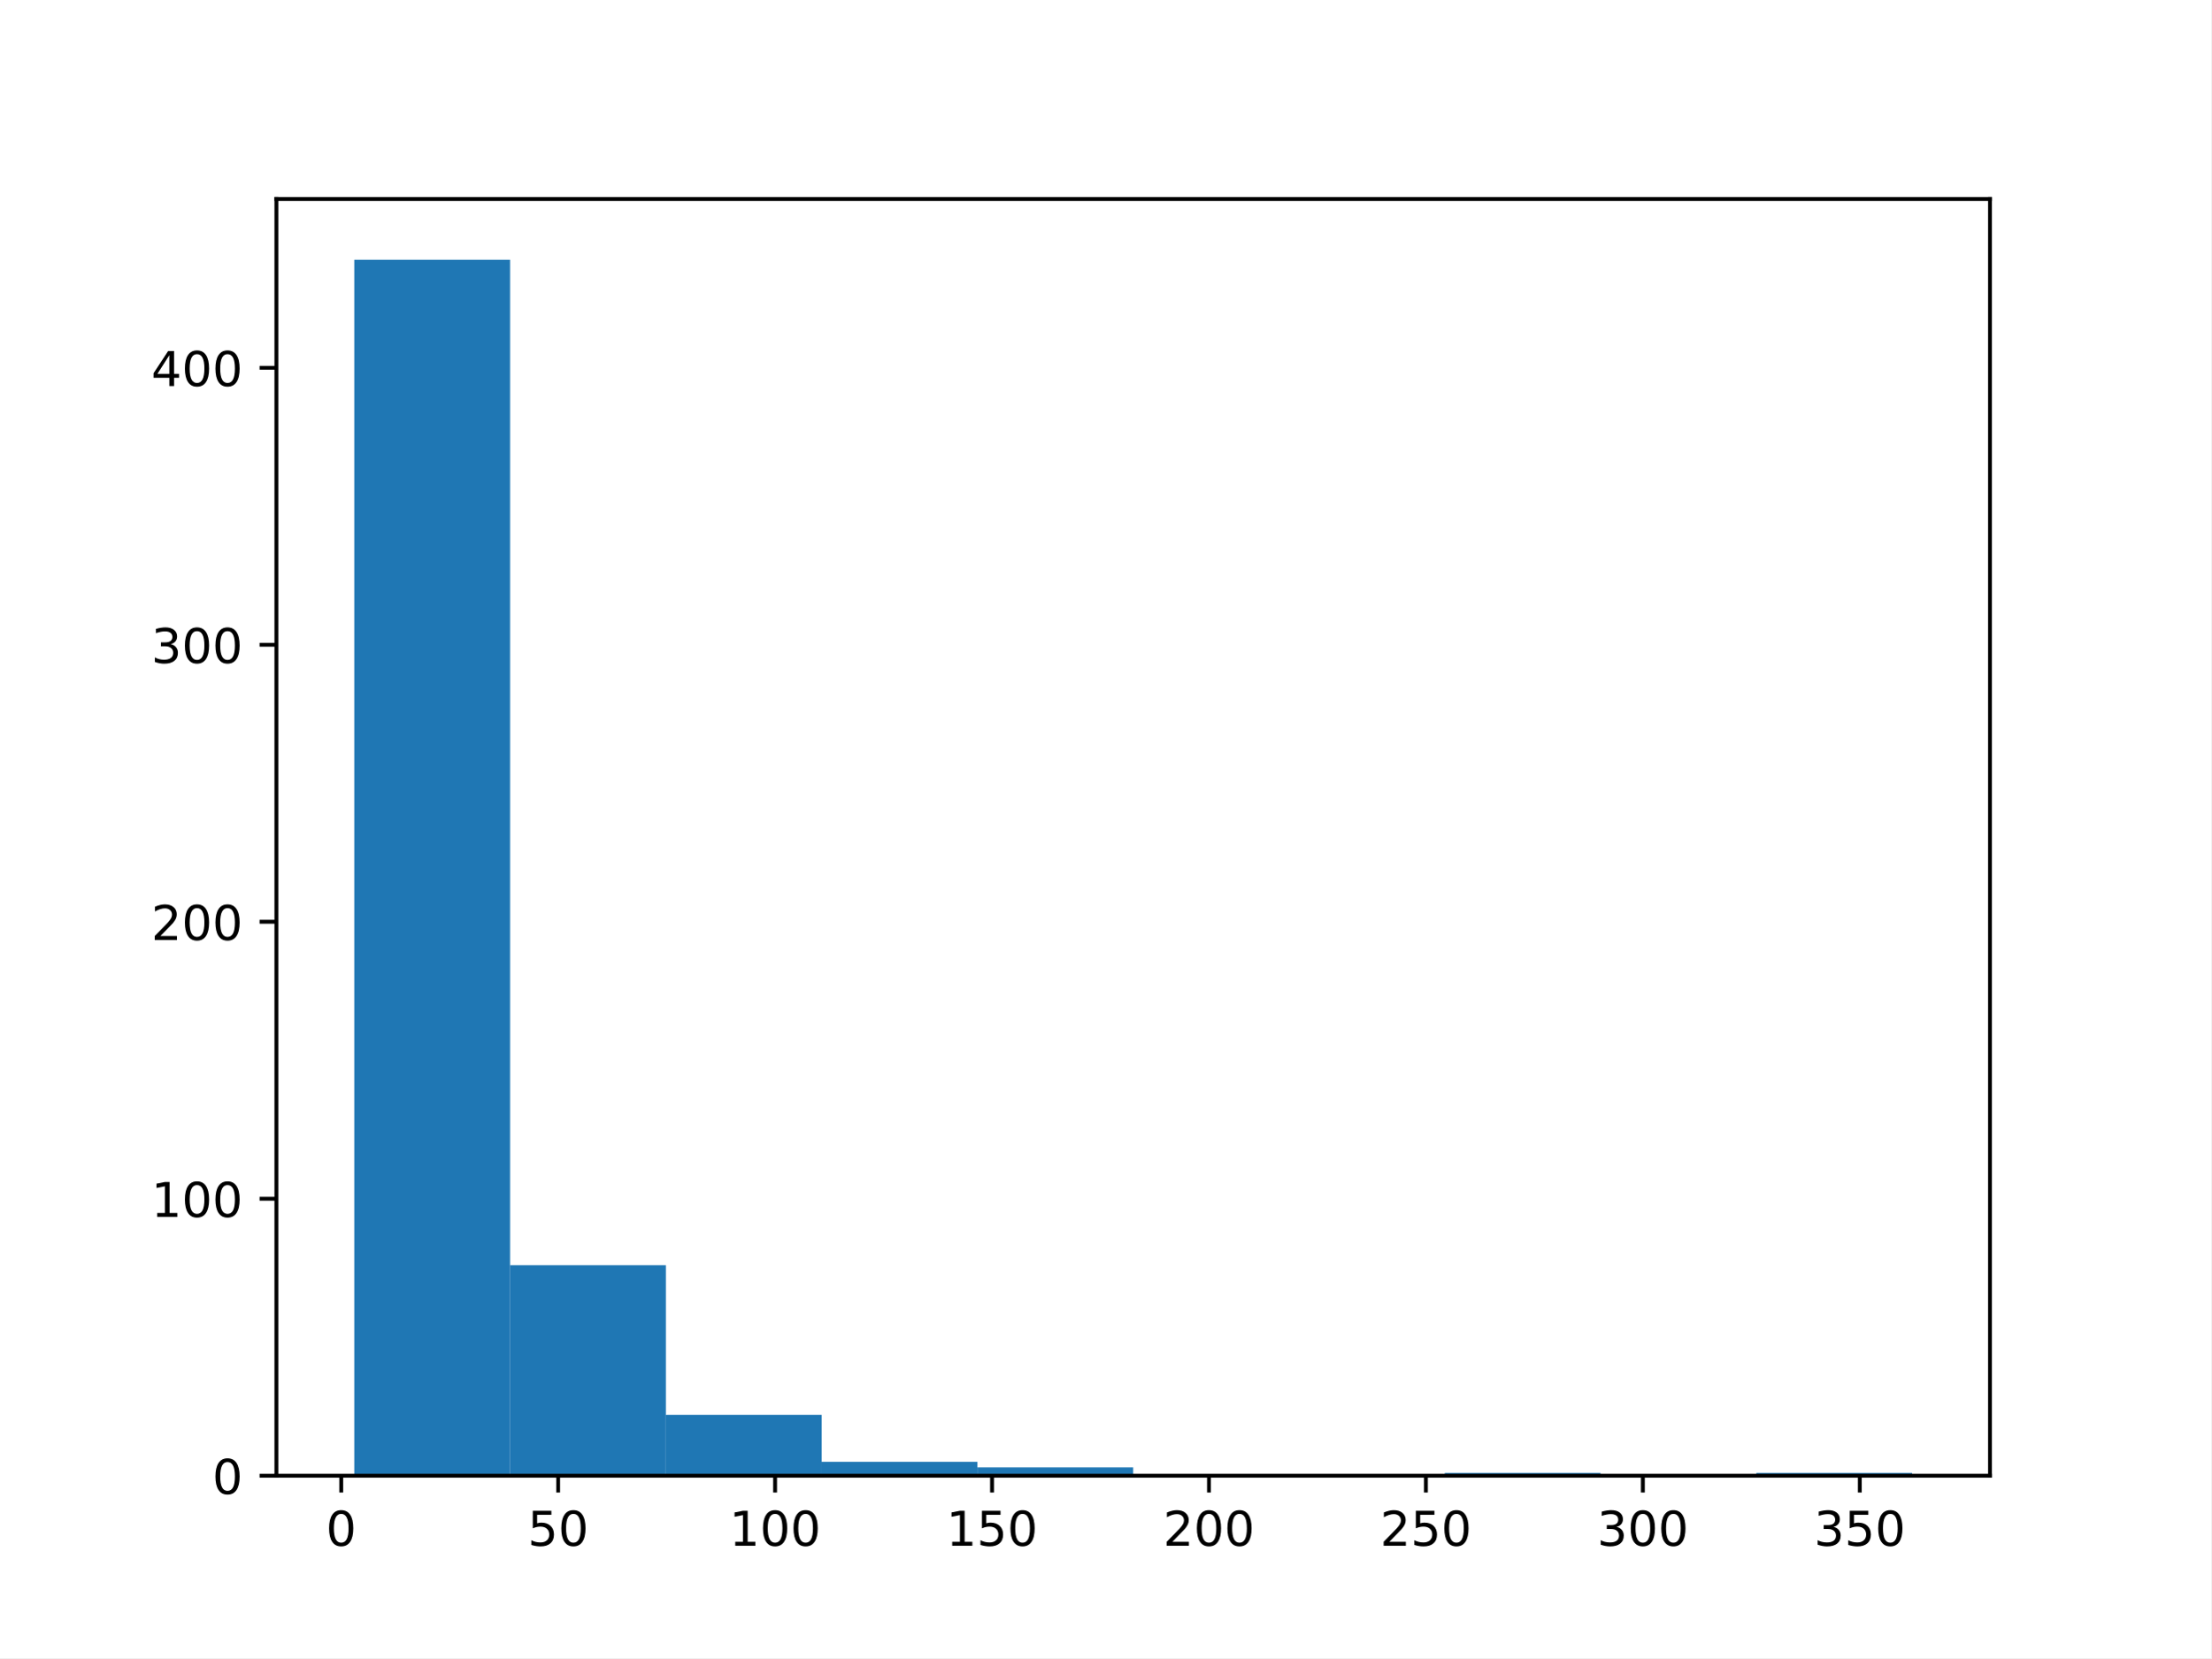
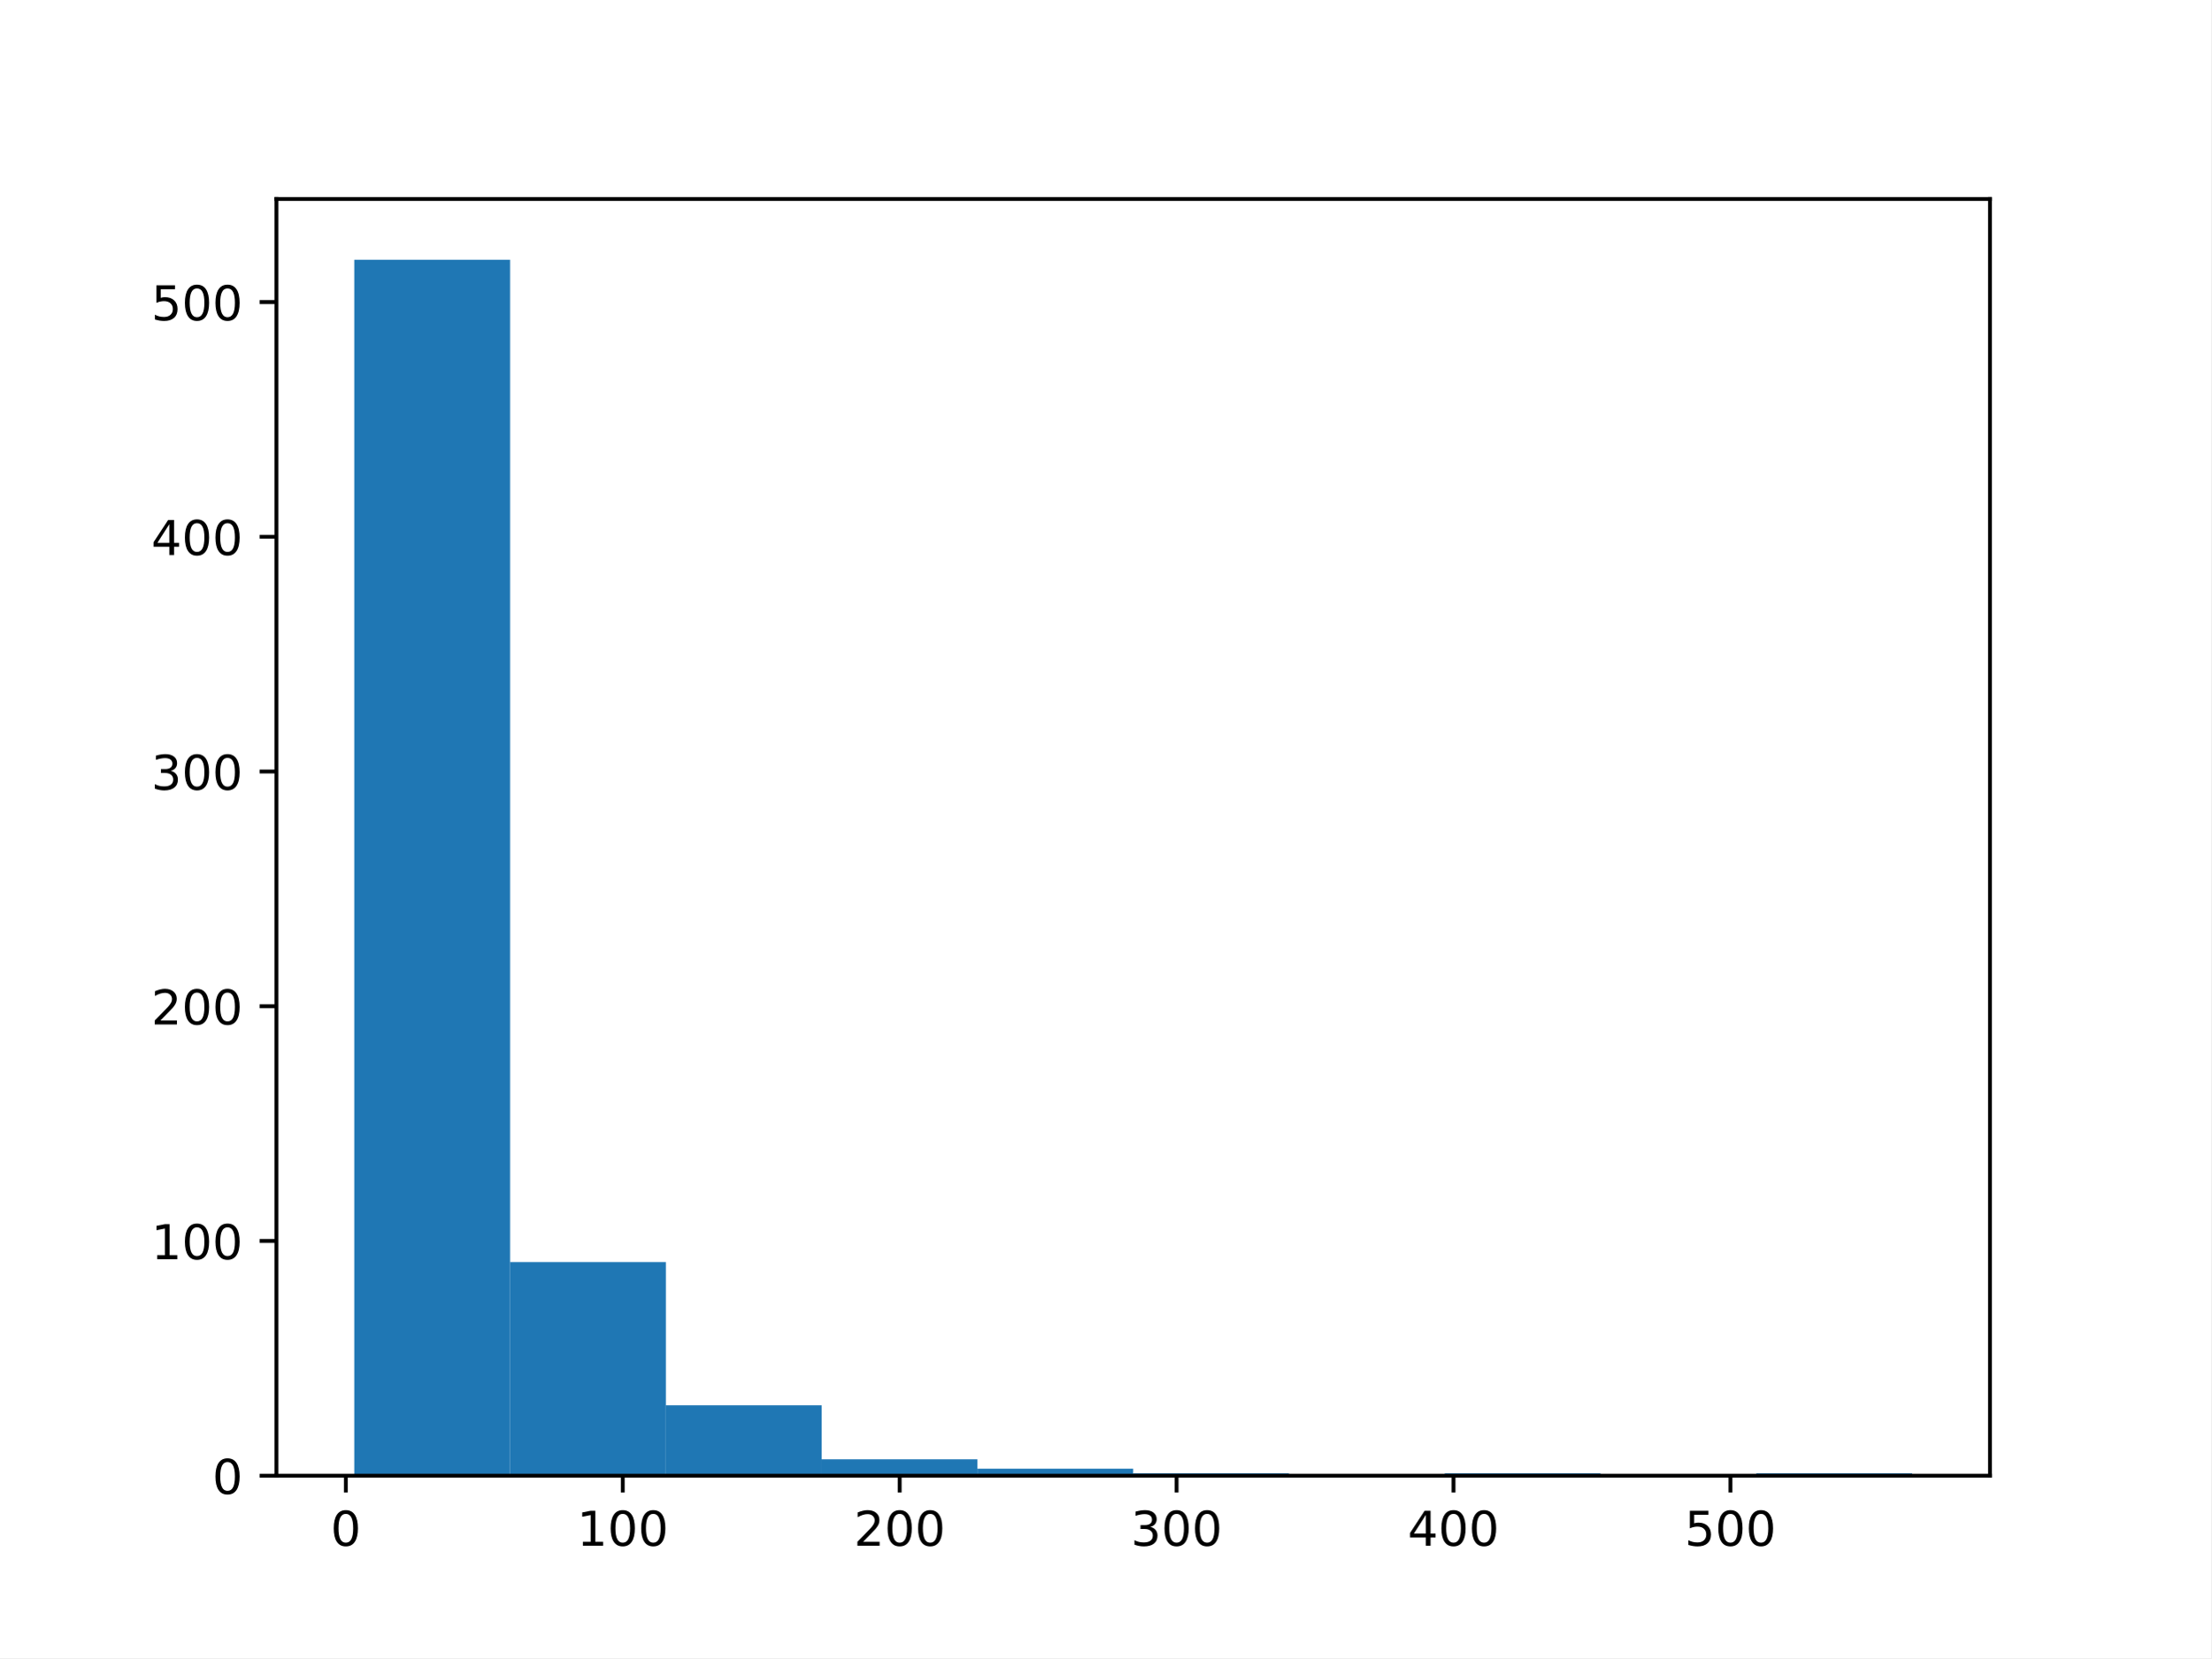
<svg xmlns="http://www.w3.org/2000/svg" xmlns:xlink="http://www.w3.org/1999/xlink" width="460.8pt" height="345.6pt" viewBox="0 0 460.8 345.6" version="1.1">
  <defs>
    <style type="text/css">*{stroke-linejoin: round; stroke-linecap: butt}</style>
  </defs>
  <g id="figure_1">
    <g id="patch_1">
      <path d="M 0 345.6  L 460.8 345.6  L 460.8 0  L 0 0  z " style="fill: #ffffff" />
    </g>
    <g id="axes_1">
      <g id="patch_2">
        <path d="M 57.6 307.584  L 414.72 307.584  L 414.72 41.472  L 57.6 41.472  z " style="fill: #ffffff" />
      </g>
      <g id="patch_3">
-         <path d="M 73.833 307.584  L 106.298 307.584  L 106.298 54.144  L 73.833 54.144  z " clip-path="url(#p0eca63379a)" style="fill: #1f77b4" />
+         <path d="M 73.833 307.584  L 106.298 307.584  L 106.298 54.144  L 73.833 54.144  z " clip-path="url(#p8eadd985b1)" style="fill: #1f77b4" />
      </g>
      <g id="patch_4">
-         <path d="M 106.298 307.584  L 138.764 307.584  L 138.764 263.708  L 106.298 263.708  z " clip-path="url(#p0eca63379a)" style="fill: #1f77b4" />
+         <path d="M 106.298 307.584  L 138.764 307.584  L 138.764 263.061  L 106.298 263.061  z " clip-path="url(#p8eadd985b1)" style="fill: #1f77b4" />
      </g>
      <g id="patch_5">
-         <path d="M 138.764 307.584  L 171.229 307.584  L 171.229 294.883  L 138.764 294.883  z " clip-path="url(#p0eca63379a)" style="fill: #1f77b4" />
+         <path d="M 138.764 307.584  L 171.229 307.584  L 171.229 292.906  L 138.764 292.906  z " clip-path="url(#p8eadd985b1)" style="fill: #1f77b4" />
      </g>
      <g id="patch_6">
-         <path d="M 171.229 307.584  L 203.695 307.584  L 203.695 304.697  L 171.229 304.697  z " clip-path="url(#p0eca63379a)" style="fill: #1f77b4" />
+         <path d="M 171.229 307.584  L 203.695 307.584  L 203.695 304.159  L 171.229 304.159  z " clip-path="url(#p8eadd985b1)" style="fill: #1f77b4" />
      </g>
      <g id="patch_7">
-         <path d="M 203.695 307.584  L 236.16 307.584  L 236.16 305.852  L 203.695 305.852  z " clip-path="url(#p0eca63379a)" style="fill: #1f77b4" />
+         <path d="M 203.695 307.584  L 236.16 307.584  L 236.16 306.116  L 203.695 306.116  z " clip-path="url(#p8eadd985b1)" style="fill: #1f77b4" />
      </g>
      <g id="patch_8">
-         <path d="M 236.16 307.584  L 268.625 307.584  L 268.625 307.584  L 236.16 307.584  z " clip-path="url(#p0eca63379a)" style="fill: #1f77b4" />
+         <path d="M 236.16 307.584  L 268.625 307.584  L 268.625 307.095  L 236.16 307.095  z " clip-path="url(#p8eadd985b1)" style="fill: #1f77b4" />
      </g>
      <g id="patch_9">
-         <path d="M 268.625 307.584  L 301.091 307.584  L 301.091 307.584  L 268.625 307.584  z " clip-path="url(#p0eca63379a)" style="fill: #1f77b4" />
+         <path d="M 268.625 307.584  L 301.091 307.584  L 301.091 307.584  L 268.625 307.584  z " clip-path="url(#p8eadd985b1)" style="fill: #1f77b4" />
      </g>
      <g id="patch_10">
-         <path d="M 301.091 307.584  L 333.556 307.584  L 333.556 307.007  L 301.091 307.007  z " clip-path="url(#p0eca63379a)" style="fill: #1f77b4" />
+         <path d="M 301.091 307.584  L 333.556 307.584  L 333.556 307.095  L 301.091 307.095  z " clip-path="url(#p8eadd985b1)" style="fill: #1f77b4" />
      </g>
      <g id="patch_11">
-         <path d="M 333.556 307.584  L 366.022 307.584  L 366.022 307.584  L 333.556 307.584  z " clip-path="url(#p0eca63379a)" style="fill: #1f77b4" />
+         <path d="M 333.556 307.584  L 366.022 307.584  L 366.022 307.584  L 333.556 307.584  z " clip-path="url(#p8eadd985b1)" style="fill: #1f77b4" />
      </g>
      <g id="patch_12">
-         <path d="M 366.022 307.584  L 398.487 307.584  L 398.487 307.007  L 366.022 307.007  z " clip-path="url(#p0eca63379a)" style="fill: #1f77b4" />
+         <path d="M 366.022 307.584  L 398.487 307.584  L 398.487 307.095  L 366.022 307.095  z " clip-path="url(#p8eadd985b1)" style="fill: #1f77b4" />
      </g>
      <g id="matplotlib.axis_1">
        <g id="xtick_1">
          <g id="line2d_1">
            <defs>
-               <path id="ma72efa567a" d="M 0 0  L 0 3.5  " style="stroke: #000000; stroke-width: 0.8" />
+               <path id="m1c44cae969" d="M 0 0  L 0 3.5  " style="stroke: #000000; stroke-width: 0.8" />
            </defs>
            <g>
-               <use xlink:href="#ma72efa567a" x="71.107" y="307.584" style="stroke: #000000; stroke-width: 0.8" />
+               <use xlink:href="#m1c44cae969" x="72.07" y="307.584" style="stroke: #000000; stroke-width: 0.8" />
            </g>
          </g>
          <g id="text_1">
-             <g transform="translate(67.92526 322.1824) scale(0.1 -0.1)">
+             <g transform="translate(68.88863 322.1824) scale(0.1 -0.1)">
              <defs>
                <path id="DejaVuSans-30" d="M 2034 4250  Q 1547 4250 1301 3770  Q 1056 3291 1056 2328  Q 1056 1369 1301 889  Q 1547 409 2034 409  Q 2525 409 2770 889  Q 3016 1369 3016 2328  Q 3016 3291 2770 3770  Q 2525 4250 2034 4250  z M 2034 4750  Q 2819 4750 3233 4129  Q 3647 3509 3647 2328  Q 3647 1150 3233 529  Q 2819 -91 2034 -91  Q 1250 -91 836 529  Q 422 1150 422 2328  Q 422 3509 836 4129  Q 1250 4750 2034 4750  z " transform="scale(0.015625)" />
              </defs>
              <use xlink:href="#DejaVuSans-30" />
            </g>
          </g>
        </g>
        <g id="xtick_2">
          <g id="line2d_2">
            <g>
-               <use xlink:href="#ma72efa567a" x="116.318" y="307.584" style="stroke: #000000; stroke-width: 0.8" />
+               <use xlink:href="#m1c44cae969" x="129.782" y="307.584" style="stroke: #000000; stroke-width: 0.8" />
            </g>
          </g>
          <g id="text_2">
-             <g transform="translate(109.956 322.1824) scale(0.1 -0.1)">
-               <defs>
-                 <path id="DejaVuSans-35" d="M 691 4666  L 3169 4666  L 3169 4134  L 1269 4134  L 1269 2991  Q 1406 3038 1543 3061  Q 1681 3084 1819 3084  Q 2600 3084 3056 2656  Q 3513 2228 3513 1497  Q 3513 744 3044 326  Q 2575 -91 1722 -91  Q 1428 -91 1123 -41  Q 819 9 494 109  L 494 744  Q 775 591 1075 516  Q 1375 441 1709 441  Q 2250 441 2565 725  Q 2881 1009 2881 1497  Q 2881 1984 2565 2268  Q 2250 2553 1709 2553  Q 1456 2553 1204 2497  Q 953 2441 691 2322  L 691 4666  z " transform="scale(0.015625)" />
-               </defs>
-               <use xlink:href="#DejaVuSans-35" />
-               <use xlink:href="#DejaVuSans-30" transform="translate(63.62305 0)" />
+             <g transform="translate(120.2385 322.1824) scale(0.1 -0.1)">
+               <defs>
+                 <path id="DejaVuSans-31" d="M 794 531  L 1825 531  L 1825 4091  L 703 3866  L 703 4441  L 1819 4666  L 2450 4666  L 2450 531  L 3481 531  L 3481 0  L 794 0  L 794 531  z " transform="scale(0.015625)" />
+               </defs>
+               <use xlink:href="#DejaVuSans-31" />
+               <use xlink:href="#DejaVuSans-30" transform="translate(63.62305 0)" />
+               <use xlink:href="#DejaVuSans-30" transform="translate(127.2461 0)" />
            </g>
          </g>
        </g>
        <g id="xtick_3">
          <g id="line2d_3">
            <g>
-               <use xlink:href="#ma72efa567a" x="161.53" y="307.584" style="stroke: #000000; stroke-width: 0.8" />
+               <use xlink:href="#m1c44cae969" x="187.495" y="307.584" style="stroke: #000000; stroke-width: 0.8" />
            </g>
          </g>
          <g id="text_3">
-             <g transform="translate(151.9867 322.1824) scale(0.1 -0.1)">
-               <defs>
-                 <path id="DejaVuSans-31" d="M 794 531  L 1825 531  L 1825 4091  L 703 3866  L 703 4441  L 1819 4666  L 2450 4666  L 2450 531  L 3481 531  L 3481 0  L 794 0  L 794 531  z " transform="scale(0.015625)" />
-               </defs>
-               <use xlink:href="#DejaVuSans-31" />
+             <g transform="translate(177.951 322.1824) scale(0.1 -0.1)">
+               <defs>
+                 <path id="DejaVuSans-32" d="M 1228 531  L 3431 531  L 3431 0  L 469 0  L 469 531  Q 828 903 1448 1529  Q 2069 2156 2228 2338  Q 2531 2678 2651 2914  Q 2772 3150 2772 3378  Q 2772 3750 2511 3984  Q 2250 4219 1831 4219  Q 1534 4219 1204 4116  Q 875 4013 500 3803  L 500 4441  Q 881 4594 1212 4672  Q 1544 4750 1819 4750  Q 2544 4750 2975 4387  Q 3406 4025 3406 3419  Q 3406 3131 3298 2873  Q 3191 2616 2906 2266  Q 2828 2175 2409 1742  Q 1991 1309 1228 531  z " transform="scale(0.015625)" />
+               </defs>
+               <use xlink:href="#DejaVuSans-32" />
              <use xlink:href="#DejaVuSans-30" transform="translate(63.62305 0)" />
              <use xlink:href="#DejaVuSans-30" transform="translate(127.2461 0)" />
            </g>
          </g>
        </g>
        <g id="xtick_4">
          <g id="line2d_4">
            <g>
-               <use xlink:href="#ma72efa567a" x="206.742" y="307.584" style="stroke: #000000; stroke-width: 0.8" />
+               <use xlink:href="#m1c44cae969" x="245.207" y="307.584" style="stroke: #000000; stroke-width: 0.8" />
            </g>
          </g>
          <g id="text_4">
-             <g transform="translate(197.1987 322.1824) scale(0.1 -0.1)">
-               <use xlink:href="#DejaVuSans-31" />
-               <use xlink:href="#DejaVuSans-35" transform="translate(63.62305 0)" />
+             <g transform="translate(235.6634 322.1824) scale(0.1 -0.1)">
+               <defs>
+                 <path id="DejaVuSans-33" d="M 2597 2516  Q 3050 2419 3304 2112  Q 3559 1806 3559 1356  Q 3559 666 3084 287  Q 2609 -91 1734 -91  Q 1441 -91 1130 -33  Q 819 25 488 141  L 488 750  Q 750 597 1062 519  Q 1375 441 1716 441  Q 2309 441 2620 675  Q 2931 909 2931 1356  Q 2931 1769 2642 2001  Q 2353 2234 1838 2234  L 1294 2234  L 1294 2753  L 1863 2753  Q 2328 2753 2575 2939  Q 2822 3125 2822 3475  Q 2822 3834 2567 4026  Q 2313 4219 1838 4219  Q 1578 4219 1281 4162  Q 984 4106 628 3988  L 628 4550  Q 988 4650 1302 4700  Q 1616 4750 1894 4750  Q 2613 4750 3031 4423  Q 3450 4097 3450 3541  Q 3450 3153 3228 2886  Q 3006 2619 2597 2516  z " transform="scale(0.015625)" />
+               </defs>
+               <use xlink:href="#DejaVuSans-33" />
+               <use xlink:href="#DejaVuSans-30" transform="translate(63.62305 0)" />
              <use xlink:href="#DejaVuSans-30" transform="translate(127.2461 0)" />
            </g>
          </g>
        </g>
        <g id="xtick_5">
          <g id="line2d_5">
            <g>
-               <use xlink:href="#ma72efa567a" x="251.954" y="307.584" style="stroke: #000000; stroke-width: 0.8" />
+               <use xlink:href="#m1c44cae969" x="302.92" y="307.584" style="stroke: #000000; stroke-width: 0.8" />
            </g>
          </g>
          <g id="text_5">
-             <g transform="translate(242.4106 322.1824) scale(0.1 -0.1)">
-               <defs>
-                 <path id="DejaVuSans-32" d="M 1228 531  L 3431 531  L 3431 0  L 469 0  L 469 531  Q 828 903 1448 1529  Q 2069 2156 2228 2338  Q 2531 2678 2651 2914  Q 2772 3150 2772 3378  Q 2772 3750 2511 3984  Q 2250 4219 1831 4219  Q 1534 4219 1204 4116  Q 875 4013 500 3803  L 500 4441  Q 881 4594 1212 4672  Q 1544 4750 1819 4750  Q 2544 4750 2975 4387  Q 3406 4025 3406 3419  Q 3406 3131 3298 2873  Q 3191 2616 2906 2266  Q 2828 2175 2409 1742  Q 1991 1309 1228 531  z " transform="scale(0.015625)" />
-               </defs>
-               <use xlink:href="#DejaVuSans-32" />
+             <g transform="translate(293.3758 322.1824) scale(0.1 -0.1)">
+               <defs>
+                 <path id="DejaVuSans-34" d="M 2419 4116  L 825 1625  L 2419 1625  L 2419 4116  z M 2253 4666  L 3047 4666  L 3047 1625  L 3713 1625  L 3713 1100  L 3047 1100  L 3047 0  L 2419 0  L 2419 1100  L 313 1100  L 313 1709  L 2253 4666  z " transform="scale(0.015625)" />
+               </defs>
+               <use xlink:href="#DejaVuSans-34" />
              <use xlink:href="#DejaVuSans-30" transform="translate(63.62305 0)" />
              <use xlink:href="#DejaVuSans-30" transform="translate(127.2461 0)" />
            </g>
          </g>
        </g>
        <g id="xtick_6">
          <g id="line2d_6">
            <g>
-               <use xlink:href="#ma72efa567a" x="297.166" y="307.584" style="stroke: #000000; stroke-width: 0.8" />
+               <use xlink:href="#m1c44cae969" x="360.632" y="307.584" style="stroke: #000000; stroke-width: 0.8" />
            </g>
          </g>
          <g id="text_6">
-             <g transform="translate(287.6226 322.1824) scale(0.1 -0.1)">
-               <use xlink:href="#DejaVuSans-32" />
-               <use xlink:href="#DejaVuSans-35" transform="translate(63.62305 0)" />
-               <use xlink:href="#DejaVuSans-30" transform="translate(127.2461 0)" />
-             </g>
-           </g>
-         </g>
-         <g id="xtick_7">
-           <g id="line2d_7">
-             <g>
-               <use xlink:href="#ma72efa567a" x="342.378" y="307.584" style="stroke: #000000; stroke-width: 0.8" />
-             </g>
-           </g>
-           <g id="text_7">
-             <g transform="translate(332.8346 322.1824) scale(0.1 -0.1)">
-               <defs>
-                 <path id="DejaVuSans-33" d="M 2597 2516  Q 3050 2419 3304 2112  Q 3559 1806 3559 1356  Q 3559 666 3084 287  Q 2609 -91 1734 -91  Q 1441 -91 1130 -33  Q 819 25 488 141  L 488 750  Q 750 597 1062 519  Q 1375 441 1716 441  Q 2309 441 2620 675  Q 2931 909 2931 1356  Q 2931 1769 2642 2001  Q 2353 2234 1838 2234  L 1294 2234  L 1294 2753  L 1863 2753  Q 2328 2753 2575 2939  Q 2822 3125 2822 3475  Q 2822 3834 2567 4026  Q 2313 4219 1838 4219  Q 1578 4219 1281 4162  Q 984 4106 628 3988  L 628 4550  Q 988 4650 1302 4700  Q 1616 4750 1894 4750  Q 2613 4750 3031 4423  Q 3450 4097 3450 3541  Q 3450 3153 3228 2886  Q 3006 2619 2597 2516  z " transform="scale(0.015625)" />
-               </defs>
-               <use xlink:href="#DejaVuSans-33" />
-               <use xlink:href="#DejaVuSans-30" transform="translate(63.62305 0)" />
-               <use xlink:href="#DejaVuSans-30" transform="translate(127.2461 0)" />
-             </g>
-           </g>
-         </g>
-         <g id="xtick_8">
-           <g id="line2d_8">
-             <g>
-               <use xlink:href="#ma72efa567a" x="387.59" y="307.584" style="stroke: #000000; stroke-width: 0.8" />
-             </g>
-           </g>
-           <g id="text_8">
-             <g transform="translate(378.0465 322.1824) scale(0.1 -0.1)">
-               <use xlink:href="#DejaVuSans-33" />
-               <use xlink:href="#DejaVuSans-35" transform="translate(63.62305 0)" />
+             <g transform="translate(351.0882 322.1824) scale(0.1 -0.1)">
+               <defs>
+                 <path id="DejaVuSans-35" d="M 691 4666  L 3169 4666  L 3169 4134  L 1269 4134  L 1269 2991  Q 1406 3038 1543 3061  Q 1681 3084 1819 3084  Q 2600 3084 3056 2656  Q 3513 2228 3513 1497  Q 3513 744 3044 326  Q 2575 -91 1722 -91  Q 1428 -91 1123 -41  Q 819 9 494 109  L 494 744  Q 775 591 1075 516  Q 1375 441 1709 441  Q 2250 441 2565 725  Q 2881 1009 2881 1497  Q 2881 1984 2565 2268  Q 2250 2553 1709 2553  Q 1456 2553 1204 2497  Q 953 2441 691 2322  L 691 4666  z " transform="scale(0.015625)" />
+               </defs>
+               <use xlink:href="#DejaVuSans-35" />
+               <use xlink:href="#DejaVuSans-30" transform="translate(63.62305 0)" />
              <use xlink:href="#DejaVuSans-30" transform="translate(127.2461 0)" />
            </g>
          </g>
        </g>
      </g>
      <g id="matplotlib.axis_2">
        <g id="ytick_1">
-           <g id="line2d_9">
+           <g id="line2d_7">
            <defs>
-               <path id="m0cfe13883a" d="M 0 0  L -3.5 0  " style="stroke: #000000; stroke-width: 0.8" />
+               <path id="m184af4fd8e" d="M 0 0  L -3.5 0  " style="stroke: #000000; stroke-width: 0.8" />
            </defs>
            <g>
-               <use xlink:href="#m0cfe13883a" x="57.6" y="307.584" style="stroke: #000000; stroke-width: 0.8" />
-             </g>
-           </g>
-           <g id="text_9">
+               <use xlink:href="#m184af4fd8e" x="57.6" y="307.584" style="stroke: #000000; stroke-width: 0.8" />
+             </g>
+           </g>
+           <g id="text_7">
            <g transform="translate(44.2375 311.3832) scale(0.1 -0.1)">
              <use xlink:href="#DejaVuSans-30" />
            </g>
          </g>
        </g>
        <g id="ytick_2">
+           <g id="line2d_8">
+             <g>
+               <use xlink:href="#m184af4fd8e" x="57.6" y="258.657" style="stroke: #000000; stroke-width: 0.8" />
+             </g>
+           </g>
+           <g id="text_8">
+             <g transform="translate(31.5125 262.4566) scale(0.1 -0.1)">
+               <use xlink:href="#DejaVuSans-31" />
+               <use xlink:href="#DejaVuSans-30" transform="translate(63.62305 0)" />
+               <use xlink:href="#DejaVuSans-30" transform="translate(127.2461 0)" />
+             </g>
+           </g>
+         </g>
+         <g id="ytick_3">
+           <g id="line2d_9">
+             <g>
+               <use xlink:href="#m184af4fd8e" x="57.6" y="209.731" style="stroke: #000000; stroke-width: 0.8" />
+             </g>
+           </g>
+           <g id="text_9">
+             <g transform="translate(31.5125 213.5299) scale(0.1 -0.1)">
+               <use xlink:href="#DejaVuSans-32" />
+               <use xlink:href="#DejaVuSans-30" transform="translate(63.62305 0)" />
+               <use xlink:href="#DejaVuSans-30" transform="translate(127.2461 0)" />
+             </g>
+           </g>
+         </g>
+         <g id="ytick_4">
          <g id="line2d_10">
            <g>
-               <use xlink:href="#m0cfe13883a" x="57.6" y="249.853" style="stroke: #000000; stroke-width: 0.8" />
+               <use xlink:href="#m184af4fd8e" x="57.6" y="160.804" style="stroke: #000000; stroke-width: 0.8" />
            </g>
          </g>
          <g id="text_10">
-             <g transform="translate(31.5125 253.652) scale(0.1 -0.1)">
-               <use xlink:href="#DejaVuSans-31" />
-               <use xlink:href="#DejaVuSans-30" transform="translate(63.62305 0)" />
-               <use xlink:href="#DejaVuSans-30" transform="translate(127.2461 0)" />
-             </g>
-           </g>
-         </g>
-         <g id="ytick_3">
+             <g transform="translate(31.5125 164.6033) scale(0.1 -0.1)">
+               <use xlink:href="#DejaVuSans-33" />
+               <use xlink:href="#DejaVuSans-30" transform="translate(63.62305 0)" />
+               <use xlink:href="#DejaVuSans-30" transform="translate(127.2461 0)" />
+             </g>
+           </g>
+         </g>
+         <g id="ytick_5">
          <g id="line2d_11">
            <g>
-               <use xlink:href="#m0cfe13883a" x="57.6" y="192.122" style="stroke: #000000; stroke-width: 0.8" />
+               <use xlink:href="#m184af4fd8e" x="57.6" y="111.877" style="stroke: #000000; stroke-width: 0.8" />
            </g>
          </g>
          <g id="text_11">
-             <g transform="translate(31.5125 195.9208) scale(0.1 -0.1)">
-               <use xlink:href="#DejaVuSans-32" />
-               <use xlink:href="#DejaVuSans-30" transform="translate(63.62305 0)" />
-               <use xlink:href="#DejaVuSans-30" transform="translate(127.2461 0)" />
-             </g>
-           </g>
-         </g>
-         <g id="ytick_4">
+             <g transform="translate(31.5125 115.6767) scale(0.1 -0.1)">
+               <use xlink:href="#DejaVuSans-34" />
+               <use xlink:href="#DejaVuSans-30" transform="translate(63.62305 0)" />
+               <use xlink:href="#DejaVuSans-30" transform="translate(127.2461 0)" />
+             </g>
+           </g>
+         </g>
+         <g id="ytick_6">
          <g id="line2d_12">
            <g>
-               <use xlink:href="#m0cfe13883a" x="57.6" y="134.39" style="stroke: #000000; stroke-width: 0.8" />
+               <use xlink:href="#m184af4fd8e" x="57.6" y="62.951" style="stroke: #000000; stroke-width: 0.8" />
            </g>
          </g>
          <g id="text_12">
-             <g transform="translate(31.5125 138.1896) scale(0.1 -0.1)">
-               <use xlink:href="#DejaVuSans-33" />
-               <use xlink:href="#DejaVuSans-30" transform="translate(63.62305 0)" />
-               <use xlink:href="#DejaVuSans-30" transform="translate(127.2461 0)" />
-             </g>
-           </g>
-         </g>
-         <g id="ytick_5">
-           <g id="line2d_13">
-             <g>
-               <use xlink:href="#m0cfe13883a" x="57.6" y="76.659" style="stroke: #000000; stroke-width: 0.8" />
-             </g>
-           </g>
-           <g id="text_13">
-             <g transform="translate(31.5125 80.45839) scale(0.1 -0.1)">
-               <defs>
-                 <path id="DejaVuSans-34" d="M 2419 4116  L 825 1625  L 2419 1625  L 2419 4116  z M 2253 4666  L 3047 4666  L 3047 1625  L 3713 1625  L 3713 1100  L 3047 1100  L 3047 0  L 2419 0  L 2419 1100  L 313 1100  L 313 1709  L 2253 4666  z " transform="scale(0.015625)" />
-               </defs>
-               <use xlink:href="#DejaVuSans-34" />
+             <g transform="translate(31.5125 66.75001) scale(0.1 -0.1)">
+               <use xlink:href="#DejaVuSans-35" />
              <use xlink:href="#DejaVuSans-30" transform="translate(63.62305 0)" />
              <use xlink:href="#DejaVuSans-30" transform="translate(127.2461 0)" />
            </g>
          </g>
        </g>
      </g>
      <g id="patch_13">
        <path d="M 57.6 307.584  L 57.6 41.472  " style="fill: none; stroke: #000000; stroke-width: 0.8; stroke-linejoin: miter; stroke-linecap: square" />
      </g>
      <g id="patch_14">
        <path d="M 414.72 307.584  L 414.72 41.472  " style="fill: none; stroke: #000000; stroke-width: 0.8; stroke-linejoin: miter; stroke-linecap: square" />
      </g>
      <g id="patch_15">
        <path d="M 57.6 307.584  L 414.72 307.584  " style="fill: none; stroke: #000000; stroke-width: 0.8; stroke-linejoin: miter; stroke-linecap: square" />
      </g>
      <g id="patch_16">
        <path d="M 57.6 41.472  L 414.72 41.472  " style="fill: none; stroke: #000000; stroke-width: 0.8; stroke-linejoin: miter; stroke-linecap: square" />
      </g>
    </g>
  </g>
  <defs>
-     <clipPath id="p0eca63379a">
+     <clipPath id="p8eadd985b1">
      <rect x="57.6" y="41.472" width="357.12" height="266.112" />
    </clipPath>
  </defs>
</svg>
